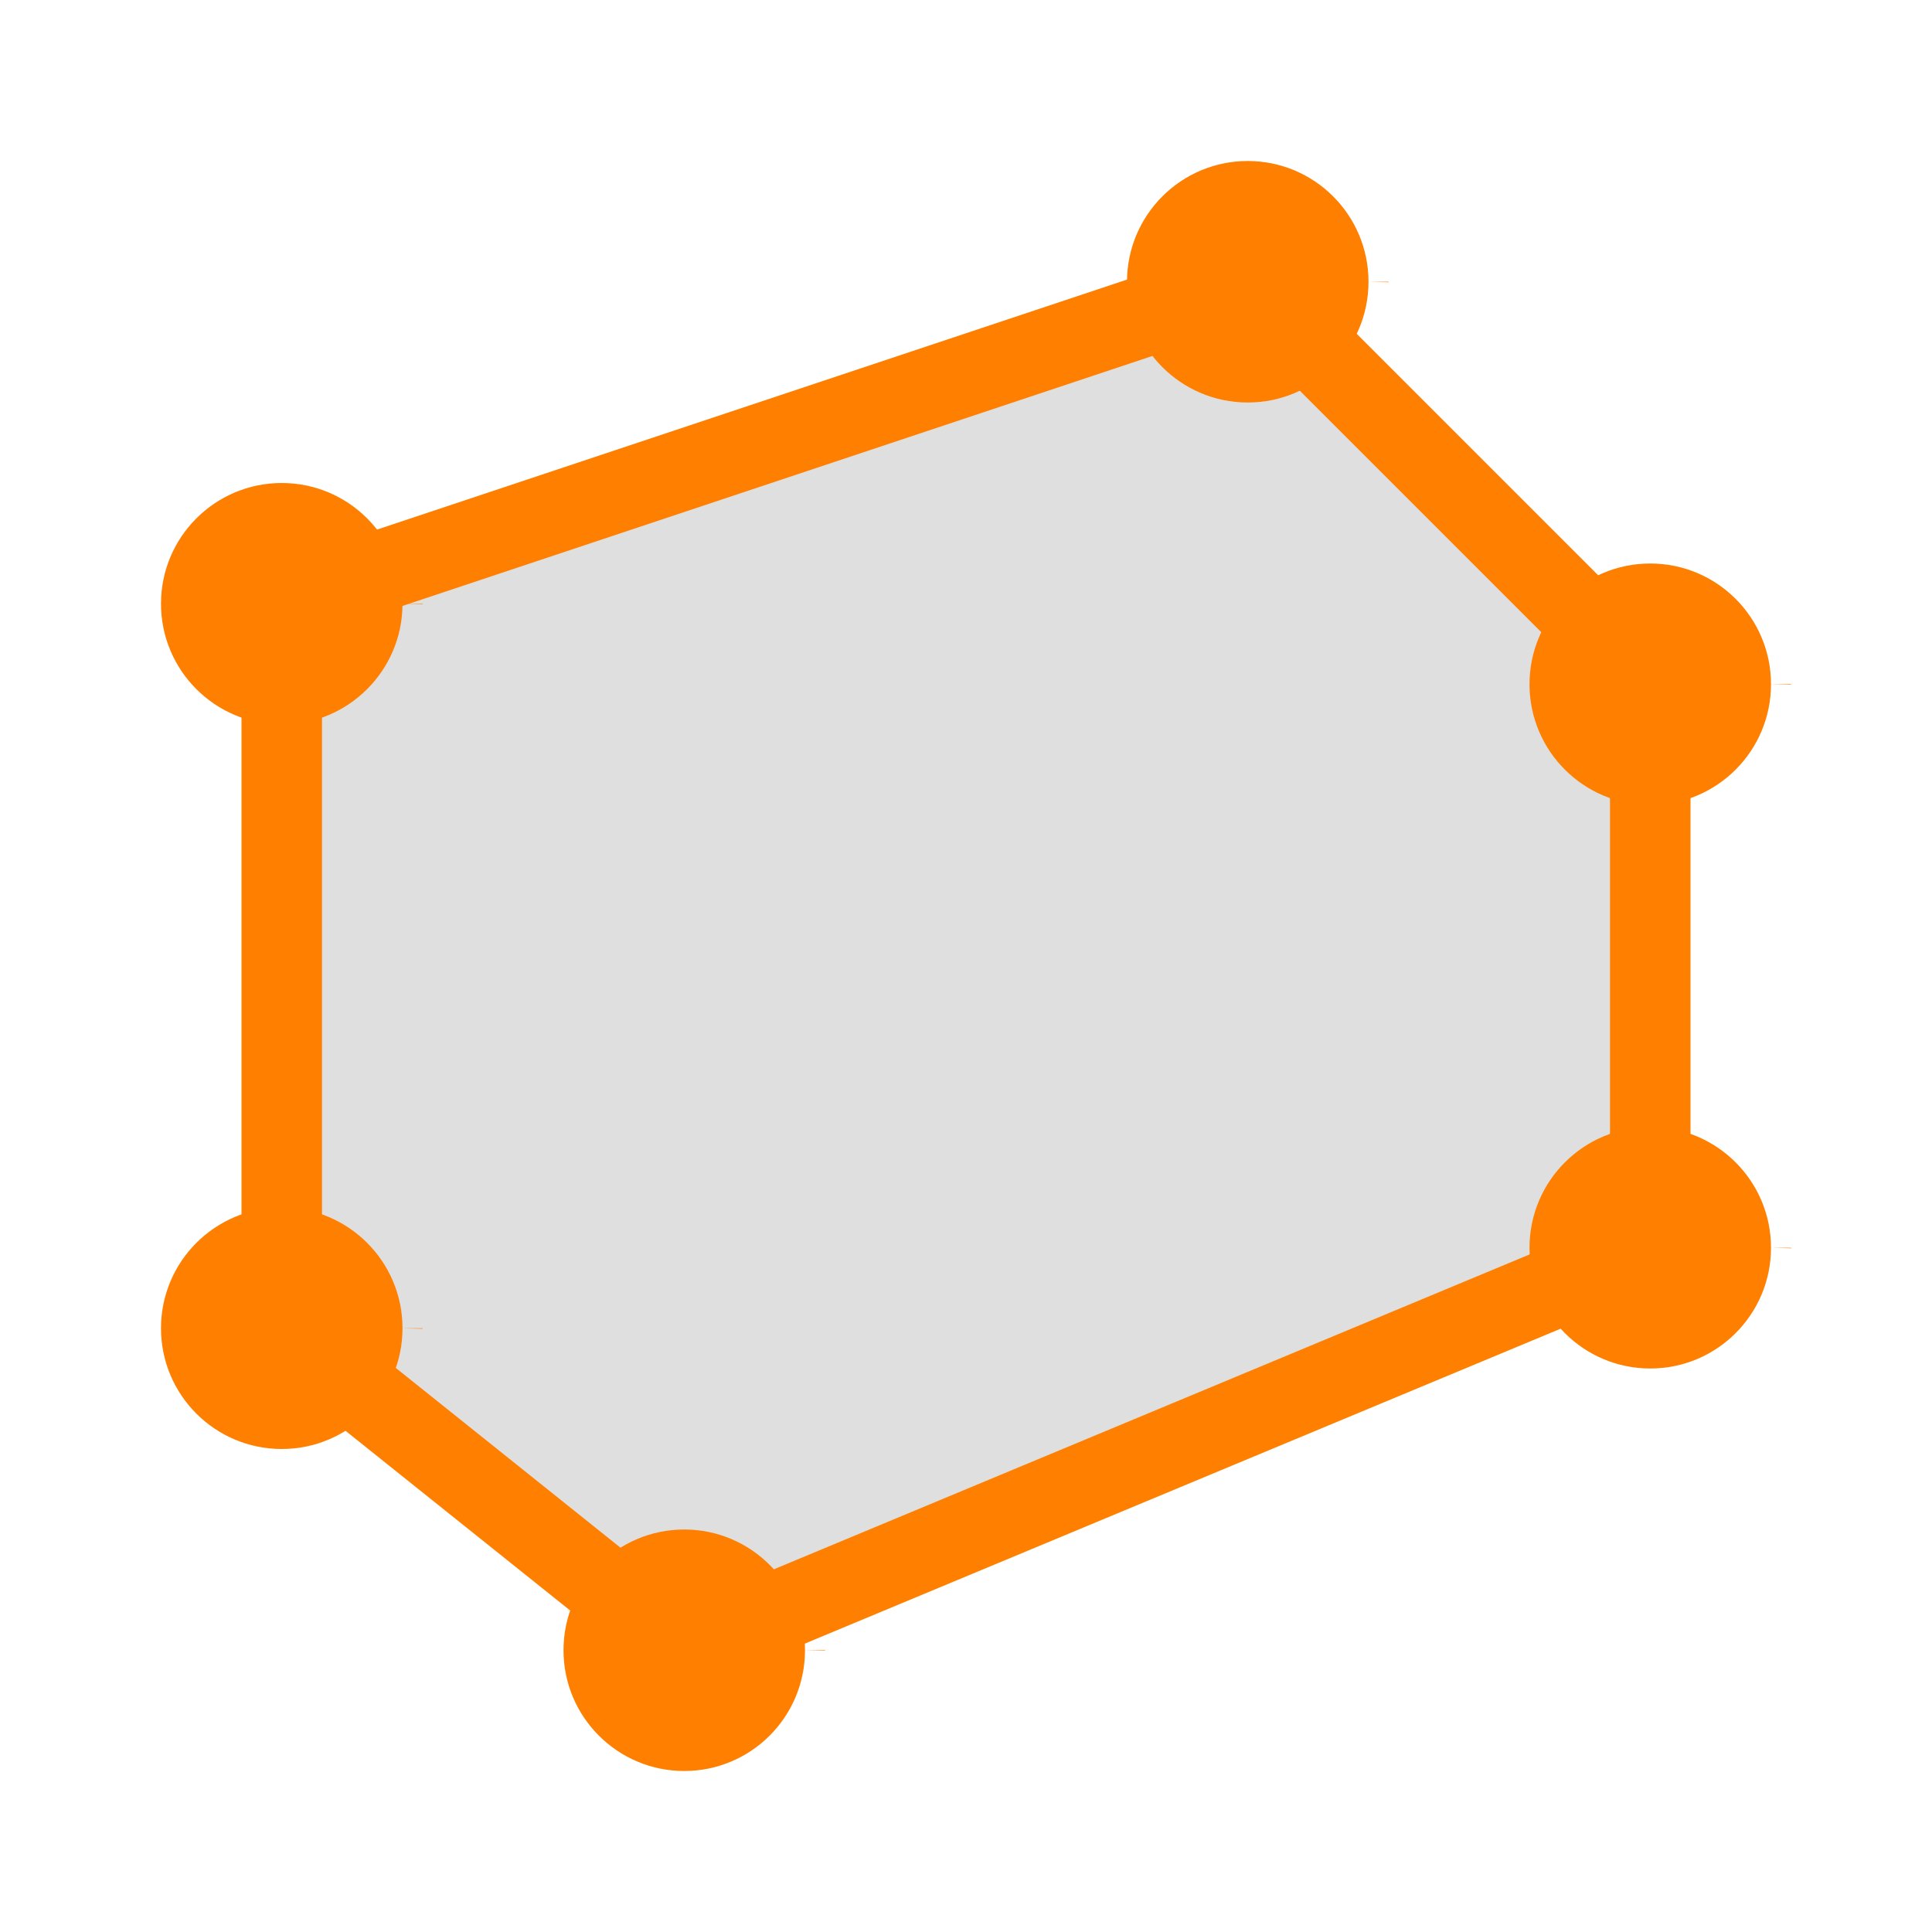
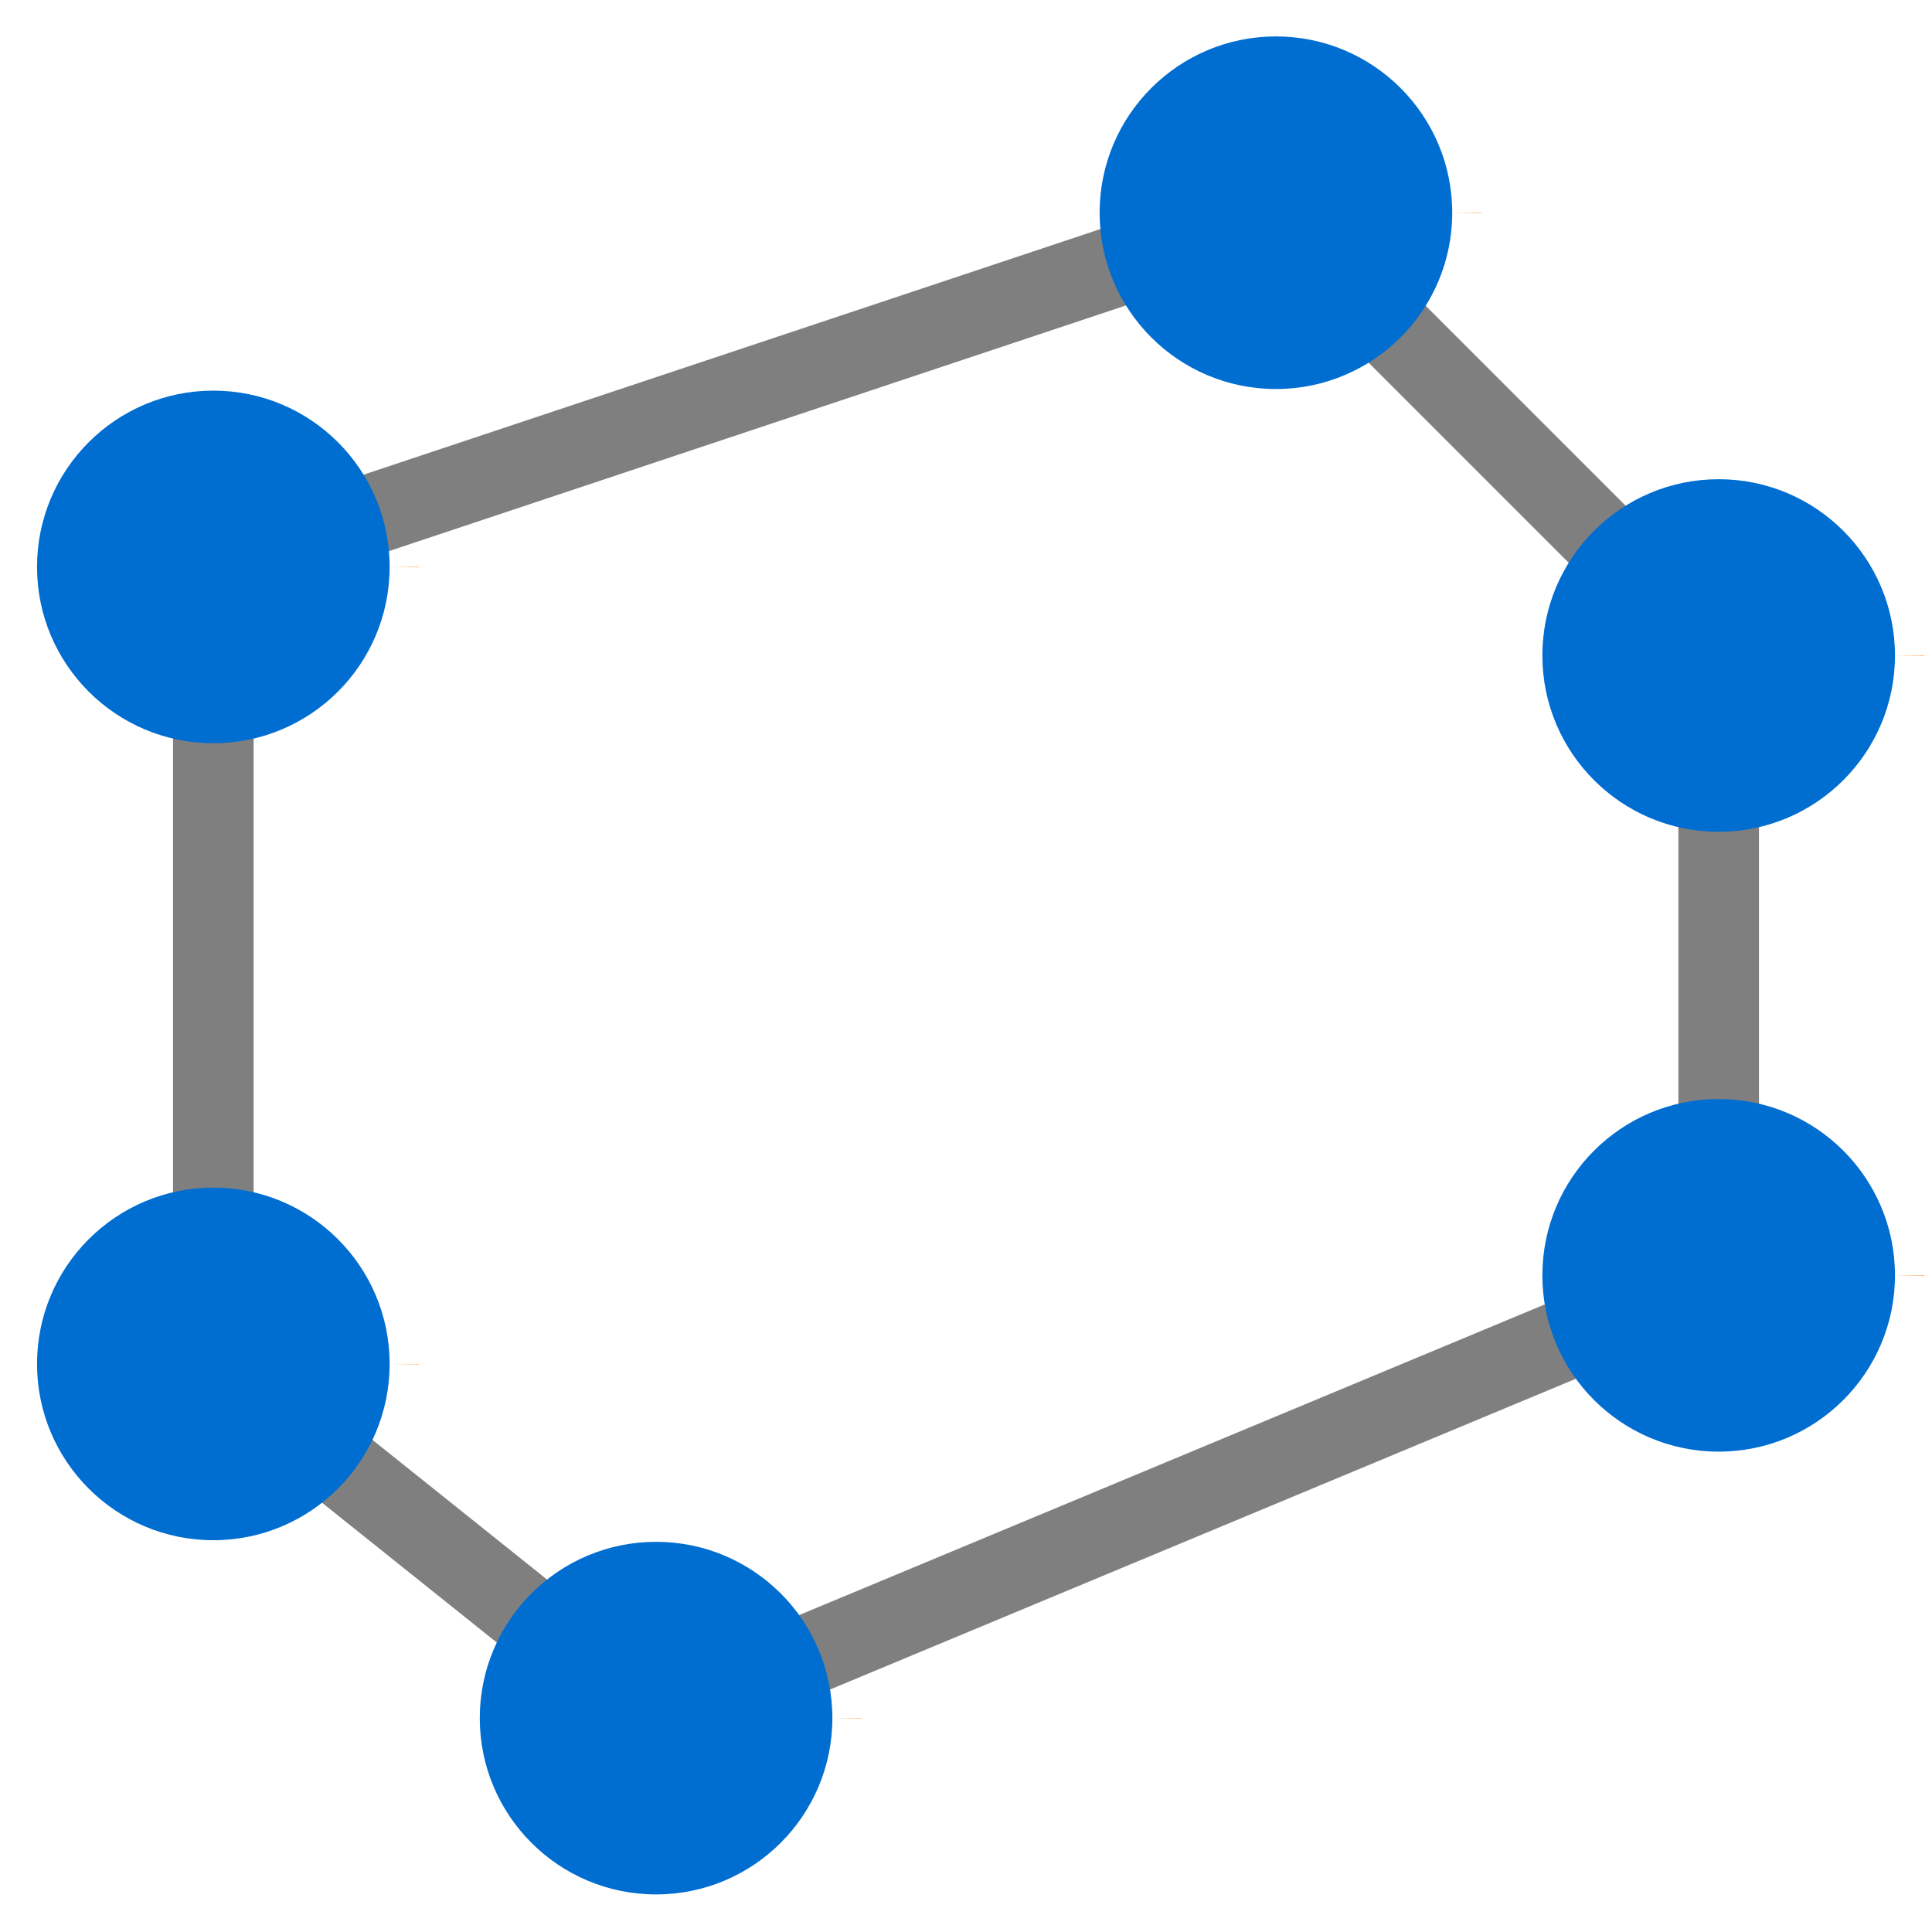
- <svg xmlns="http://www.w3.org/2000/svg" width="24" height="24" viewBox="0 0 24 24" id="svg2" version="1.1">
-   <defs id="defs4">
-     </defs>
-   <g id="layer1" transform="translate(0,-1028.362)">
-     <path style="fill:#7f7f7f;fill-opacity:0.247;stroke:#ff7f01;stroke-width:1;stroke-miterlimit:4;stroke-dasharray:none;stroke-dashoffset:0;stroke-opacity:1" d="m 15.5,1031.862 5,5 v 7 l -12,5 -5,-4 v -9 z" id="rect826" />
-     <ellipse style="fill:#ff7f00;fill-opacity:1;stroke:#ff7f00;stroke-width:0.5;stroke-linejoin:round;stroke-miterlimit:4;stroke-dasharray:0, 5.5;stroke-dashoffset:0;stroke-opacity:1" id="path4927-9-1-3" cx="3.5" cy="1035.862" rx="1.5" ry="1.5" />
-     <ellipse style="fill:#ff7f00;fill-opacity:1;stroke:#ff7f00;stroke-width:0.5;stroke-linejoin:round;stroke-miterlimit:4;stroke-dasharray:0, 5.5;stroke-dashoffset:0;stroke-opacity:1" id="path4927-9-1-3-3" cx="15.5" cy="1031.862" rx="1.5" ry="1.5" />
-     <ellipse style="fill:#ff7f00;fill-opacity:1;stroke:#ff7f00;stroke-width:0.5;stroke-linejoin:round;stroke-miterlimit:4;stroke-dasharray:0, 5.5;stroke-dashoffset:0;stroke-opacity:1" id="path4927-9-1-3-3-6" cx="20.5" cy="1036.862" rx="1.5" ry="1.5" />
-     <ellipse style="fill:#ff7f00;fill-opacity:1;stroke:#ff7f00;stroke-width:0.5;stroke-linejoin:round;stroke-miterlimit:4;stroke-dasharray:0, 5.5;stroke-dashoffset:0;stroke-opacity:1" id="path4927-9-1-3-3-6-7" cx="20.5" cy="1043.862" rx="1.5" ry="1.5" />
-     <ellipse style="fill:#ff7f00;fill-opacity:1;stroke:#ff7f00;stroke-width:0.5;stroke-linejoin:round;stroke-miterlimit:4;stroke-dasharray:0, 5.5;stroke-dashoffset:0;stroke-opacity:1" id="path4927-9-1-3-3-6-7-5" cx="8.5" cy="1048.862" rx="1.5" ry="1.5" />
-     <ellipse style="fill:#ff7f00;fill-opacity:1;stroke:#ff7f00;stroke-width:0.5;stroke-linejoin:round;stroke-miterlimit:4;stroke-dasharray:0, 5.5;stroke-dashoffset:0;stroke-opacity:1" id="path4927-9-1-3-3-6-7-5-3-5" cx="3.5" cy="1044.862" rx="1.5" ry="1.5" />
+ <svg xmlns="http://www.w3.org/2000/svg" width="100%" height="100%" viewBox="0 0 24 24" version="1.1" xml:space="preserve" style="fill-rule:evenodd;clip-rule:evenodd;">
+   <g id="Ebene-1" transform="matrix(1.1,0,0,1.1,-1.2,-1132.4)">
+     <path id="rect826" d="M15.5,1031.86L20.5,1036.86L20.5,1043.86L8.5,1048.86L3.5,1044.86L3.5,1035.86L15.5,1031.86Z" style="fill:none;fill-rule:nonzero;stroke:rgb(127,127,127);stroke-width:0.91px;" />
+     <g id="path4927-9-1-3" transform="matrix(1.32727,0,0,1.32727,-1.14545,-339.009)">
+       <circle cx="3.5" cy="1035.86" r="1.5" style="fill:rgb(0,109,208);stroke:rgb(255,127,0);stroke-width:0.5px;stroke-linejoin:round;stroke-dasharray:0,5.5;" />
+     </g>
+     <g id="path4927-9-1-3-3" transform="matrix(1.32727,0,0,1.32727,-5.07273,-337.7)">
+       <circle cx="15.5" cy="1031.86" r="1.5" style="fill:rgb(0,109,208);stroke:rgb(255,127,0);stroke-width:0.5px;stroke-linejoin:round;stroke-dasharray:0,5.5;" />
+     </g>
+     <g id="path4927-9-1-3-3-6" transform="matrix(1.32727,0,0,1.32727,-6.70909,-339.336)">
+       <circle cx="20.5" cy="1036.86" r="1.5" style="fill:rgb(0,109,208);stroke:rgb(255,127,0);stroke-width:0.5px;stroke-linejoin:round;stroke-dasharray:0,5.5;" />
+     </g>
+     <g id="path4927-9-1-3-3-6-7" transform="matrix(1.32727,0,0,1.32727,-6.70909,-341.627)">
+       <circle cx="20.5" cy="1043.86" r="1.5" style="fill:rgb(0,109,208);stroke:rgb(255,127,0);stroke-width:0.5px;stroke-linejoin:round;stroke-dasharray:0,5.5;" />
+     </g>
+     <g id="path4927-9-1-3-3-6-7-5" transform="matrix(1.32727,0,0,1.32727,-2.78182,-343.263)">
+       <circle cx="8.5" cy="1048.86" r="1.5" style="fill:rgb(0,109,208);stroke:rgb(255,127,0);stroke-width:0.5px;stroke-linejoin:round;stroke-dasharray:0,5.5;" />
+     </g>
+     <g id="path4927-9-1-3-3-6-7-5-3-5" transform="matrix(1.32727,0,0,1.32727,-1.14545,-341.954)">
+       <circle cx="3.5" cy="1044.86" r="1.5" style="fill:rgb(0,109,208);stroke:rgb(255,127,0);stroke-width:0.5px;stroke-linejoin:round;stroke-dasharray:0,5.5;" />
+     </g>
  </g>
</svg>
